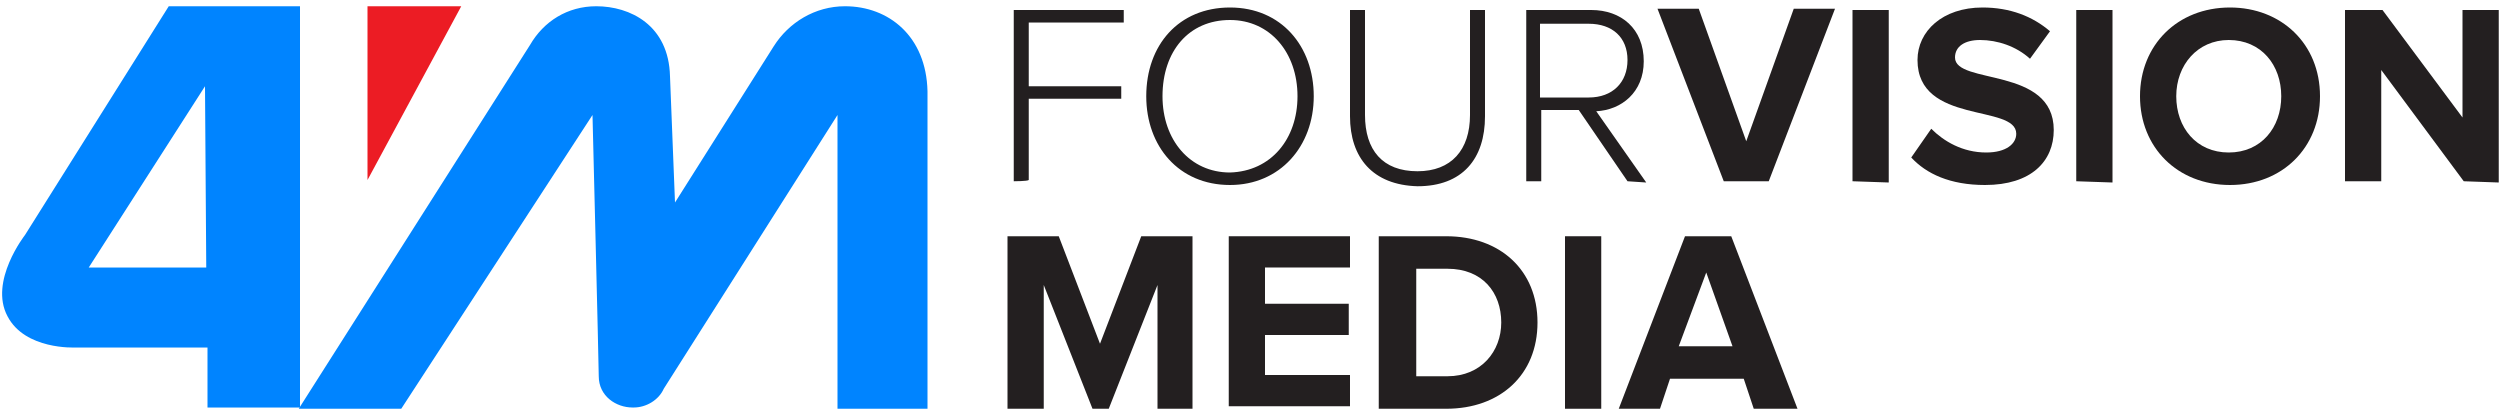
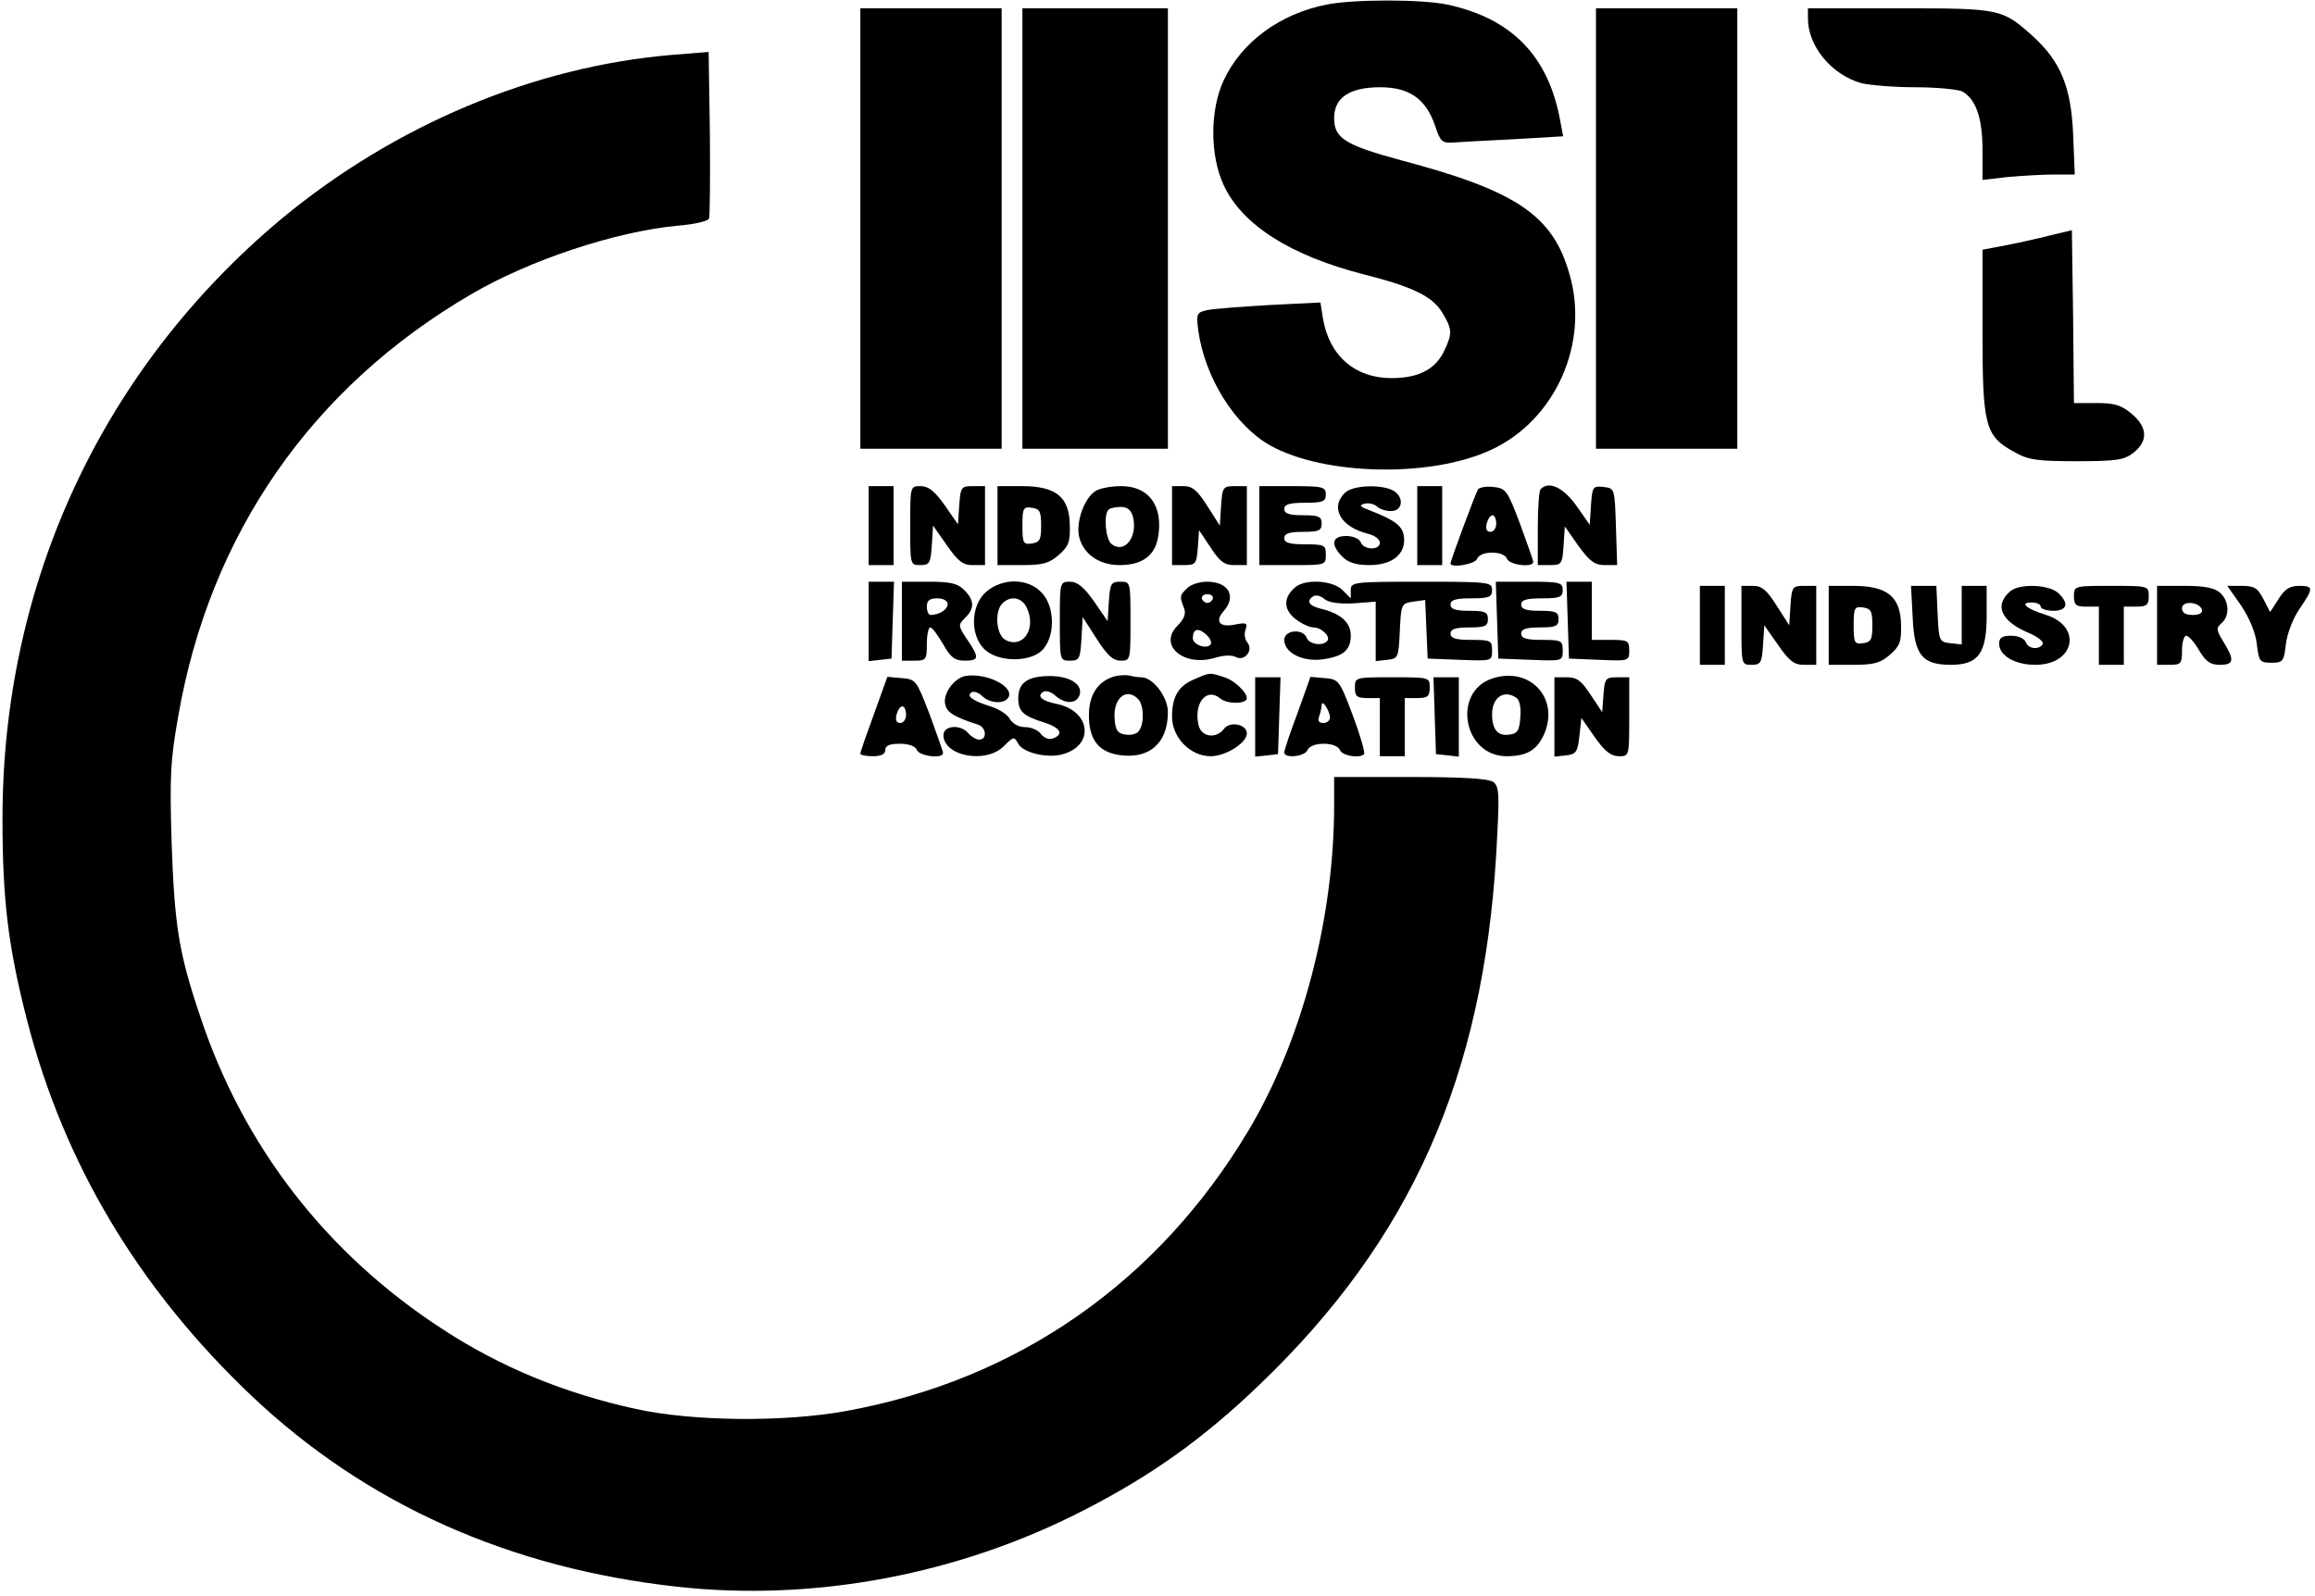
- <svg xmlns="http://www.w3.org/2000/svg" version="1.1" id="Layer_1" x="0px" y="0px" viewBox="0 0 200 33.2" style="enable-background:new 0 0 200 33.2;" xml:space="preserve">
-   <style type="text/css">
- 	.st0{fill:#231F20;}
- 	.st1{fill:#0084FF;}
- 	.st2{fill:#EC1C24;}
- </style>
-   <g>
-     <g>
-       <path class="st0" d="M81.1,14.5V0.8h8.8v1h-7.6v5.1h7.4v1h-7.4v6.5C82.2,14.5,81.1,14.5,81.1,14.5z" />
-       <path class="st0" d="M91.7,7.7c0-4.1,2.6-7.1,6.7-7.1c4.1,0,6.7,3.1,6.7,7.1s-2.7,7.1-6.7,7.1C94.3,14.8,91.7,11.7,91.7,7.7z     M103.8,7.7c0-3.5-2.2-6.1-5.4-6.1c-3.3,0-5.4,2.5-5.4,6.1c0,3.5,2.2,6.1,5.4,6.1C101.7,13.7,103.8,11.1,103.8,7.7z" />
-       <path class="st0" d="M108,9.3V0.8h1.2v8.4c0,2.8,1.4,4.5,4.2,4.5c2.7,0,4.2-1.7,4.2-4.5V0.8h1.2v8.5c0,3.4-1.8,5.6-5.4,5.6    C109.8,14.8,108,12.6,108,9.3z" />
-       <path class="st0" d="M130.2,14.5l-3.9-5.7h-3v5.7h-1.2V0.8h5.2c2.4,0,4.2,1.5,4.2,4.1c0,2.5-1.8,3.9-3.8,4l4,5.7L130.2,14.5    L130.2,14.5z M130.2,4.8c0-1.8-1.2-2.9-3.1-2.9h-3.9v5.9h3.9C129,7.8,130.2,6.6,130.2,4.8z" />
-       <path class="st0" d="M137.9,14.5l-5.3-13.8h3.3l3.8,10.6l3.8-10.6h3.3l-5.3,13.8H137.9z" />
-       <path class="st0" d="M148.2,14.5V0.8h2.9v13.8L148.2,14.5L148.2,14.5z" />
-       <path class="st0" d="M152.9,12.6l1.6-2.3c1,1,2.5,1.9,4.4,1.9c1.6,0,2.4-0.7,2.4-1.5c0-2.4-7.9-0.7-7.9-5.9c0-2.3,2-4.2,5.2-4.2    c2.2,0,4,0.7,5.4,1.9l-1.6,2.2c-1.1-1-2.6-1.5-4-1.5c-1.2,0-2,0.5-2,1.4c0,2.2,7.9,0.7,7.9,5.8c0,2.5-1.8,4.4-5.5,4.4    C156,14.8,154.1,13.9,152.9,12.6z" />
-       <path class="st0" d="M166.1,14.5V0.8h2.9v13.8L166.1,14.5L166.1,14.5z" />
-       <path class="st0" d="M171.2,7.7c0-4.1,3-7.1,7.2-7.1c4.1,0,7.2,2.9,7.2,7.1c0,4.1-3,7.1-7.2,7.1C174.2,14.8,171.2,11.8,171.2,7.7z     M182.5,7.7c0-2.5-1.6-4.5-4.2-4.5c-2.5,0-4.2,2-4.2,4.5s1.6,4.5,4.2,4.5C180.9,12.2,182.5,10.2,182.5,7.7z" />
-       <path class="st0" d="M197.1,14.5l-6.6-8.9v8.9h-2.9V0.8h3l6.4,8.6V0.8h2.9v13.8L197.1,14.5L197.1,14.5z" />
-       <path class="st0" d="M92.6,32.7v-9.9l-3.9,9.9h-1.3l-3.9-9.9v9.9h-2.9V18.9h4.1l3.3,8.6l3.3-8.6h4.1v13.8    C95.6,32.7,92.6,32.7,92.6,32.7z" />
-       <path class="st0" d="M98.3,32.7V18.9h9.7v2.5h-6.8v2.9h6.7v2.5h-6.7V30h6.8v2.5h-9.7V32.7z" />
-       <path class="st0" d="M110.3,32.7V18.9h5.4c4.3,0,7.3,2.7,7.3,6.9c0,4.2-3,6.9-7.3,6.9L110.3,32.7L110.3,32.7z M120.1,25.8    c0-2.4-1.5-4.3-4.3-4.3h-2.5v8.6h2.5C118.5,30.1,120.1,28.1,120.1,25.8z" />
-       <path class="st0" d="M125.2,32.7V18.9h2.9v13.8H125.2z" />
-       <path class="st0" d="M140.3,32.7l-0.8-2.4h-5.9l-0.8,2.4h-3.3l5.3-13.8h3.7l5.3,13.8H140.3z M136.5,21.8l-2.2,5.9h4.3L136.5,21.8z    " />
-     </g>
-     <g>
-       <path class="st1" d="M67.6,0.5c-2.4,0-4.5,1.3-5.7,3.2L54,16.2L53.6,6.1c-0.1-4.1-3.2-5.6-5.9-5.6c-2.3,0-4.2,1.2-5.3,3.1    L23.9,32.7h8.2L47.4,9.2c0,0,0.5,20.1,0.5,20.9c0,1.6,1.4,2.5,2.7,2.5h0.1c1,0,2-0.6,2.4-1.5l0,0L67,9.2v23.5h7.2V7.3    C74.1,2.9,71.1,0.5,67.6,0.5z" />
-       <polygon class="st2" points="29.4,14.4 29.4,0.5 36.9,0.5   " />
-       <path class="st1" d="M13.5,0.5L2,18.8c0,0-2.9,3.7-1.4,6.5c1.4,2.7,5.4,2.5,5.4,2.5h10.6v4.8h7.4V0.5H13.5z M16.5,21.4H7.1    l9.3-14.5L16.5,21.4L16.5,21.4z" />
-     </g>
+ <svg xmlns="http://www.w3.org/2000/svg" version="1.0" width="557pt" height="384pt" viewBox="0 0 557 384" preserveAspectRatio="xMidYMid meet">
+   <g transform="translate(0,384) scale(0.1,-0.1)" fill="#000000" stroke="none">
+     <path d="M3192 3829 c-112 -22 -205 -90 -248 -183 -33 -71 -33 -180 0 -251 44 -96 161 -170 336 -215 119 -30 166 -53 190 -92 24 -40 25 -50 5 -92 -21 -45 -62 -66 -127 -66 -88 0 -150 54 -165 144 l-6 38 -121 -6 c-67 -4 -134 -9 -150 -12 -27 -6 -28 -8 -23 -49 16 -114 88 -229 173 -277 131 -73 389 -78 533 -10 154 72 236 257 187 423 -40 141 -128 200 -404 273 -136 37 -162 53 -162 102 0 49 37 74 111 74 70 0 110 -28 132 -93 12 -37 17 -42 43 -40 16 1 82 5 147 8 l118 7 -7 37 c-28 156 -117 247 -272 280 -61 13 -226 13 -290 0z" />
+     <path d="M2070 3290 l0 -530 170 0 170 0 0 530 0 530 -170 0 -170 0 0 -530z" />
+     <path d="M2460 3290 l0 -530 175 0 175 0 0 530 0 530 -175 0 -175 0 0 -530z" />
+     <path d="M3840 3290 l0 -530 170 0 170 0 0 530 0 530 -170 0 -170 0 0 -530z" />
+     <path d="M4350 3795 c0 -66 57 -135 128 -155 20 -5 79 -10 130 -10 51 0 102 -5 113 -10 33 -18 49 -64 49 -141 l0 -72 61 7 c34 3 84 6 112 6 l49 0 -4 98 c-5 113 -30 174 -97 235 -74 66 -77 67 -321 67 l-220 0 0 -25z" />
+     <path d="M1618 3708 c-334 -28 -668 -169 -940 -394 -431 -360 -672 -876 -672 -1444 0 -193 13 -306 59 -485 89 -346 269 -647 541 -905 276 -261 621 -415 1026 -459 329 -36 677 30 977 185 162 83 288 173 422 302 363 348 537 738 569 1277 8 144 8 161 -7 173 -12 8 -69 12 -200 12 l-183 0 0 -68 c0 -272 -77 -565 -205 -781 -218 -366 -556 -602 -970 -677 -149 -27 -368 -25 -505 5 -173 38 -326 101 -465 192 -279 181 -480 440 -584 755 -51 151 -61 217 -68 414 -5 161 -3 201 16 307 76 438 321 791 705 1015 140 82 347 151 498 165 39 3 72 11 74 17 2 6 3 99 2 206 l-3 195 -87 -7z" />
+     <path d="M4935 3274 c-27 -7 -76 -18 -107 -24 l-58 -11 0 -197 c0 -226 6 -251 75 -289 35 -20 55 -23 151 -23 98 0 115 3 138 21 35 28 33 61 -5 93 -25 21 -41 26 -85 26 l-54 0 -2 208 -3 208 -50 -12z" />
+     <path d="M2090 2575 l0 -95 30 0 30 0 0 95 0 95 -30 0 -30 0 0 -95z" />
+     <path d="M2190 2575 c0 -94 0 -95 24 -95 23 0 25 5 28 48 l3 47 33 -47 c27 -39 39 -48 62 -48 l30 0 0 95 0 95 -29 0 c-28 0 -30 -2 -33 -46 l-3 -46 -32 46 c-24 34 -39 46 -58 46 -25 0 -25 0 -25 -95z" />
+     <path d="M2400 2575 l0 -95 59 0 c49 0 65 4 88 24 24 21 28 31 27 72 -1 68 -33 94 -115 94 l-59 0 0 -95z m105 0 c0 -34 -3 -40 -22 -43 -21 -3 -23 1 -23 43 0 42 2 46 23 43 19 -3 22 -9 22 -43z" />
+     <path d="M2637 2659 c-27 -16 -48 -72 -41 -109 9 -42 47 -70 98 -70 53 0 84 22 92 65 14 76 -21 125 -88 125 -24 0 -51 -5 -61 -11z m89 -63 c12 -49 -21 -90 -52 -65 -14 12 -19 70 -7 82 3 4 17 7 29 7 17 0 25 -7 30 -24z" />
+     <path d="M2820 2575 l0 -95 29 0 c28 0 30 3 33 42 l3 42 28 -42 c22 -34 33 -42 57 -42 l30 0 0 95 0 95 -29 0 c-28 0 -30 -2 -33 -47 l-3 -48 -30 47 c-24 38 -36 48 -57 48 l-28 0 0 -95z" />
+     <path d="M3030 2575 l0 -95 80 0 c79 0 80 0 80 25 0 23 -3 25 -50 25 -38 0 -50 4 -50 15 0 11 12 15 45 15 38 0 45 3 45 20 0 17 -7 20 -45 20 -33 0 -45 4 -45 15 0 11 12 15 50 15 43 0 50 3 50 20 0 18 -7 20 -80 20 l-80 0 0 -95z" />
+     <path d="M3236 2654 c-37 -36 -10 -83 57 -99 15 -4 27 -13 27 -21 0 -19 -39 -18 -46 1 -4 9 -19 15 -35 15 -35 0 -38 -21 -9 -50 14 -14 33 -20 65 -20 55 0 88 27 83 68 -3 26 -21 40 -83 64 -24 9 -26 12 -11 16 10 2 23 -1 29 -7 6 -6 21 -11 34 -11 29 0 32 35 4 50 -30 15 -97 12 -115 -6z" />
+     <path d="M3410 2575 l0 -95 30 0 30 0 0 95 0 95 -30 0 -30 0 0 -95z" />
+     <path d="M3556 2662 c-6 -10 -66 -171 -66 -178 0 -12 59 -2 64 11 3 9 18 15 36 15 18 0 33 -6 36 -15 6 -15 64 -22 63 -7 0 4 -15 45 -32 92 -30 80 -34 85 -64 88 -17 2 -34 -1 -37 -6z m44 -82 c0 -11 -6 -20 -14 -20 -9 0 -12 7 -9 20 3 11 9 20 14 20 5 0 9 -9 9 -20z" />
+     <path d="M3707 2663 c-4 -3 -7 -46 -7 -95 l0 -88 29 0 c28 0 30 2 33 46 l3 47 33 -47 c27 -37 39 -46 63 -46 l30 0 -3 93 c-3 92 -3 92 -30 95 -25 3 -27 1 -30 -44 l-3 -47 -33 47 c-31 43 -65 59 -85 39z" />
+     <path d="M2090 2344 l0 -95 28 3 27 3 3 93 3 92 -31 0 -30 0 0 -96z" />
+     <path d="M2170 2345 l0 -95 30 0 c28 0 30 2 30 40 0 22 4 40 8 40 5 0 18 -18 31 -40 18 -32 28 -40 52 -40 35 0 36 7 6 51 -22 33 -22 35 -5 52 23 22 23 42 -2 67 -16 16 -33 20 -85 20 l-65 0 0 -95z m110 41 c0 -13 -20 -26 -41 -26 -5 0 -9 9 -9 20 0 15 7 20 25 20 15 0 25 -6 25 -14z" />
+     <path d="M2373 2416 c-37 -32 -40 -103 -5 -138 33 -33 116 -33 143 1 29 35 26 105 -6 136 -33 34 -93 34 -132 1z m98 -40 c23 -50 -10 -98 -52 -76 -22 12 -27 68 -7 88 20 20 48 14 59 -12z" />
+     <path d="M2550 2345 c0 -94 0 -95 24 -95 23 0 25 4 28 52 l3 53 34 -53 c25 -39 39 -52 57 -52 24 0 24 1 24 95 0 94 0 95 -24 95 -23 0 -25 -5 -28 -47 l-3 -48 -33 48 c-24 34 -40 47 -57 47 -25 0 -25 -1 -25 -95z" />
+     <path d="M2856 2424 c-18 -17 -18 -20 -7 -48 5 -13 0 -26 -16 -42 -47 -47 15 -100 91 -77 19 6 40 7 49 2 21 -12 44 16 28 35 -6 7 -8 21 -4 31 5 16 2 17 -25 12 -37 -8 -50 7 -28 32 32 36 12 71 -40 71 -18 0 -40 -7 -48 -16z m62 -25 c-2 -6 -8 -10 -13 -10 -5 0 -11 4 -13 10 -2 6 4 11 13 11 9 0 15 -5 13 -11z m-6 -111 c-11 -11 -42 1 -42 16 0 23 13 26 32 9 10 -9 15 -20 10 -25z" />
+     <path d="M3118 2428 c-30 -24 -31 -54 -2 -77 15 -12 35 -21 44 -21 20 0 43 -23 33 -33 -12 -13 -44 -7 -49 8 -9 23 -54 19 -54 -5 0 -31 44 -53 91 -47 51 7 69 22 69 58 0 31 -25 53 -72 64 -29 7 -36 19 -18 30 6 4 18 1 27 -7 10 -8 35 -12 70 -10 l53 4 0 -72 0 -71 28 3 c26 3 27 5 30 69 3 65 4 67 32 71 l29 4 3 -70 3 -71 78 -3 c77 -3 77 -3 77 23 0 23 -3 25 -50 25 -38 0 -50 4 -50 15 0 11 12 15 45 15 38 0 45 3 45 20 0 17 -7 20 -45 20 -33 0 -45 4 -45 15 0 11 12 15 50 15 43 0 50 3 50 20 0 19 -7 20 -170 20 -163 0 -170 -1 -170 -20 l0 -20 -20 20 c-23 23 -87 27 -112 8z" />
+     <path d="M3602 2348 l3 -93 78 -3 c77 -3 77 -3 77 23 0 23 -3 25 -50 25 -38 0 -50 4 -50 15 0 11 12 15 45 15 38 0 45 3 45 20 0 17 -7 20 -45 20 -33 0 -45 4 -45 15 0 11 12 15 50 15 43 0 50 3 50 20 0 18 -7 20 -80 20 l-81 0 3 -92z" />
+     <path d="M3772 2348 l3 -93 73 -3 c71 -3 72 -3 72 23 0 23 -3 25 -45 25 l-45 0 0 70 0 70 -30 0 -31 0 3 -92z" />
+     <path d="M4090 2335 l0 -95 30 0 30 0 0 95 0 95 -30 0 -30 0 0 -95z" />
+     <path d="M4190 2335 c0 -94 0 -95 24 -95 23 0 25 5 28 48 l3 47 33 -47 c27 -39 39 -48 62 -48 l30 0 0 95 0 95 -29 0 c-28 0 -30 -2 -33 -47 l-3 -48 -30 47 c-24 38 -36 48 -57 48 l-28 0 0 -95z" />
+     <path d="M4400 2335 l0 -95 59 0 c49 0 65 4 88 24 24 21 28 31 27 72 -1 68 -33 94 -115 94 l-59 0 0 -95z m105 0 c0 -34 -3 -40 -22 -43 -21 -3 -23 1 -23 43 0 42 2 46 23 43 19 -3 22 -9 22 -43z" />
+     <path d="M4602 2354 c4 -91 23 -114 92 -114 66 0 86 28 86 118 l0 72 -30 0 -30 0 0 -71 0 -70 -27 3 c-27 3 -28 5 -31 71 l-3 67 -31 0 -30 0 4 -76z" />
+     <path d="M4838 2418 c-40 -33 -25 -71 38 -99 25 -10 42 -23 39 -29 -9 -15 -35 -12 -41 5 -4 9 -19 15 -35 15 -22 0 -29 -5 -29 -19 0 -29 38 -51 87 -51 95 0 114 92 26 120 -48 15 -65 30 -35 30 12 0 22 -4 22 -10 0 -5 14 -10 30 -10 34 0 39 18 12 43 -22 20 -91 23 -114 5z" />
+     <path d="M4990 2405 c0 -21 5 -25 30 -25 l30 0 0 -70 0 -70 30 0 30 0 0 70 0 70 30 0 c25 0 30 4 30 25 0 25 -1 25 -90 25 -89 0 -90 0 -90 -25z" />
+     <path d="M5190 2335 l0 -95 30 0 c28 0 30 3 30 35 0 19 5 35 10 35 6 0 20 -16 31 -35 16 -27 27 -35 50 -35 34 0 36 11 9 55 -18 29 -18 34 -5 45 20 17 19 53 -3 73 -13 12 -37 17 -85 17 l-67 0 0 -95z m108 38 c2 -8 -6 -13 -22 -13 -17 0 -26 5 -26 16 0 19 41 16 48 -3z" />
+     <path d="M5392 2383 c20 -30 35 -65 38 -93 5 -42 7 -45 35 -45 28 0 30 3 35 45 3 25 17 62 33 85 34 50 34 55 -2 55 -22 0 -34 -8 -49 -32 l-20 -31 -16 31 c-14 27 -22 32 -52 32 l-35 0 33 -47z" />
+     <path d="M2322 2213 c-28 -6 -56 -46 -47 -71 5 -18 23 -28 78 -46 20 -6 23 -36 3 -36 -7 0 -19 7 -26 15 -19 23 -60 19 -60 -4 0 -51 102 -70 145 -27 24 24 25 24 35 6 11 -21 67 -35 104 -26 80 20 72 105 -12 122 -36 7 -48 19 -32 29 6 4 19 0 29 -9 22 -20 50 -21 58 0 10 26 -22 47 -71 47 -53 0 -76 -16 -76 -53 0 -32 11 -43 63 -59 39 -13 47 -28 21 -38 -10 -4 -22 1 -29 10 -7 10 -24 17 -38 17 -16 0 -30 8 -37 19 -5 11 -27 25 -47 31 -44 14 -59 25 -45 34 6 3 17 -1 25 -9 18 -18 53 -20 63 -4 16 26 -53 61 -104 52z" />
+     <path d="M2685 2213 c-42 -10 -65 -44 -65 -94 0 -58 22 -88 72 -96 73 -11 118 28 118 103 0 37 -36 84 -64 84 -8 0 -20 2 -28 4 -7 2 -22 1 -33 -1z m53 -55 c14 -14 16 -57 3 -76 -4 -8 -19 -12 -32 -10 -19 2 -25 10 -27 36 -5 50 27 79 56 50z" />
+     <path d="M2873 2205 c-38 -16 -53 -42 -53 -90 0 -50 44 -95 93 -95 36 0 87 32 87 55 0 22 -41 30 -55 11 -19 -25 -54 -20 -61 8 -13 53 19 93 52 65 14 -12 51 -14 62 -4 10 10 -22 44 -49 54 -39 13 -37 13 -76 -4z" />
+     <path d="M3590 2207 c-97 -33 -69 -187 35 -187 49 0 74 15 91 55 36 86 -36 162 -126 132z m58 -46 c8 -5 12 -23 10 -47 -2 -32 -7 -40 -27 -42 -27 -4 -41 12 -41 49 0 40 28 60 58 40z" />
+     <path d="M2103 2122 c-18 -49 -33 -92 -33 -96 0 -3 14 -6 30 -6 20 0 30 5 30 15 0 11 11 15 35 15 22 0 38 -6 41 -15 6 -15 64 -22 63 -7 0 4 -15 45 -32 92 -32 83 -33 85 -67 88 l-35 3 -32 -89z m77 -2 c0 -11 -6 -20 -14 -20 -9 0 -12 7 -9 20 3 11 9 20 14 20 5 0 9 -9 9 -20z" />
+     <path d="M3020 2114 l0 -95 28 3 27 3 3 93 3 92 -31 0 -30 0 0 -96z" />
+     <path d="M3122 2124 c-18 -47 -32 -90 -32 -95 0 -15 50 -10 56 6 4 9 19 15 39 15 20 0 35 -6 39 -15 5 -14 47 -21 58 -10 3 3 -9 45 -27 93 -32 85 -34 87 -67 90 l-35 3 -31 -87z m78 -11 c0 -7 -7 -13 -16 -13 -11 0 -14 5 -10 16 3 9 6 21 6 27 0 16 20 -14 20 -30z" />
+     <path d="M3260 2185 c0 -21 5 -25 30 -25 l30 0 0 -70 0 -70 30 0 30 0 0 70 0 70 30 0 c25 0 30 4 30 25 0 25 -1 25 -90 25 -89 0 -90 0 -90 -25z" />
+     <path d="M3452 2118 l3 -93 28 -3 27 -3 0 95 0 96 -30 0 -31 0 3 -92z" />
+     <path d="M3740 2114 l0 -95 28 3 c24 3 28 8 32 46 l5 44 32 -46 c24 -34 39 -46 58 -46 25 0 25 0 25 95 l0 95 -29 0 c-28 0 -30 -3 -33 -42 l-3 -42 -28 42 c-22 34 -33 42 -57 42 l-30 0 0 -96z" />
  </g>
</svg>
